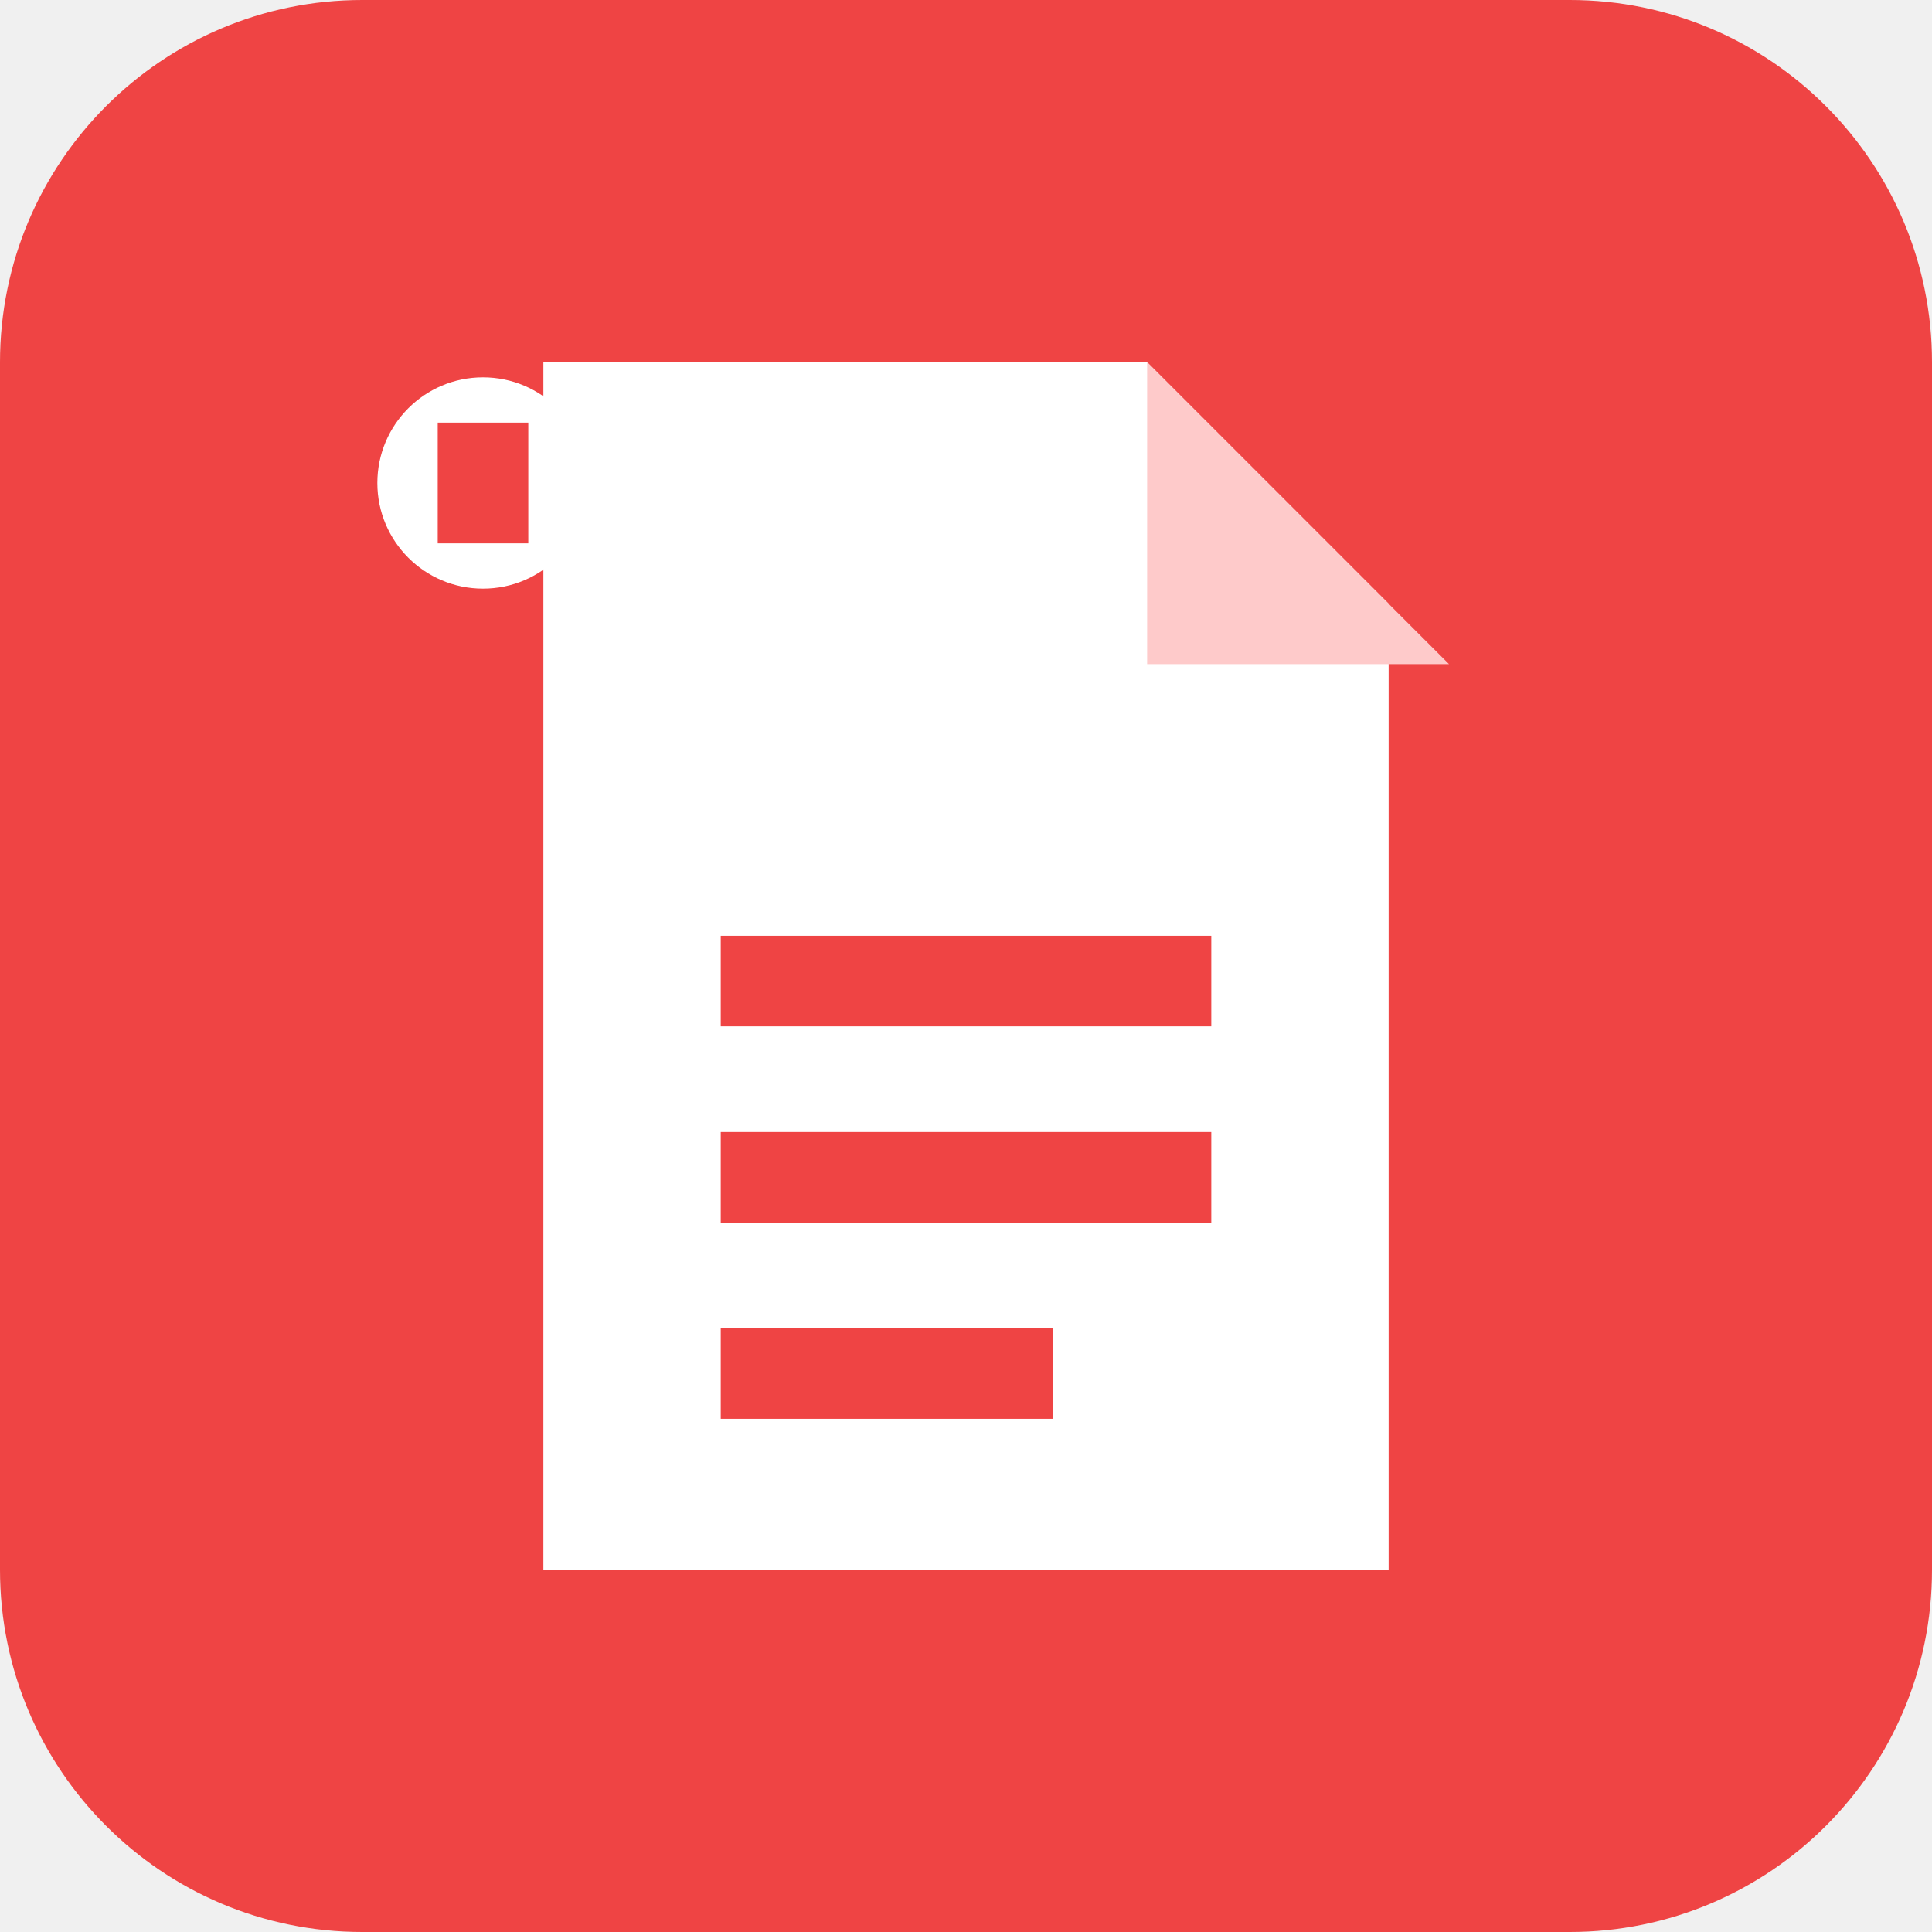
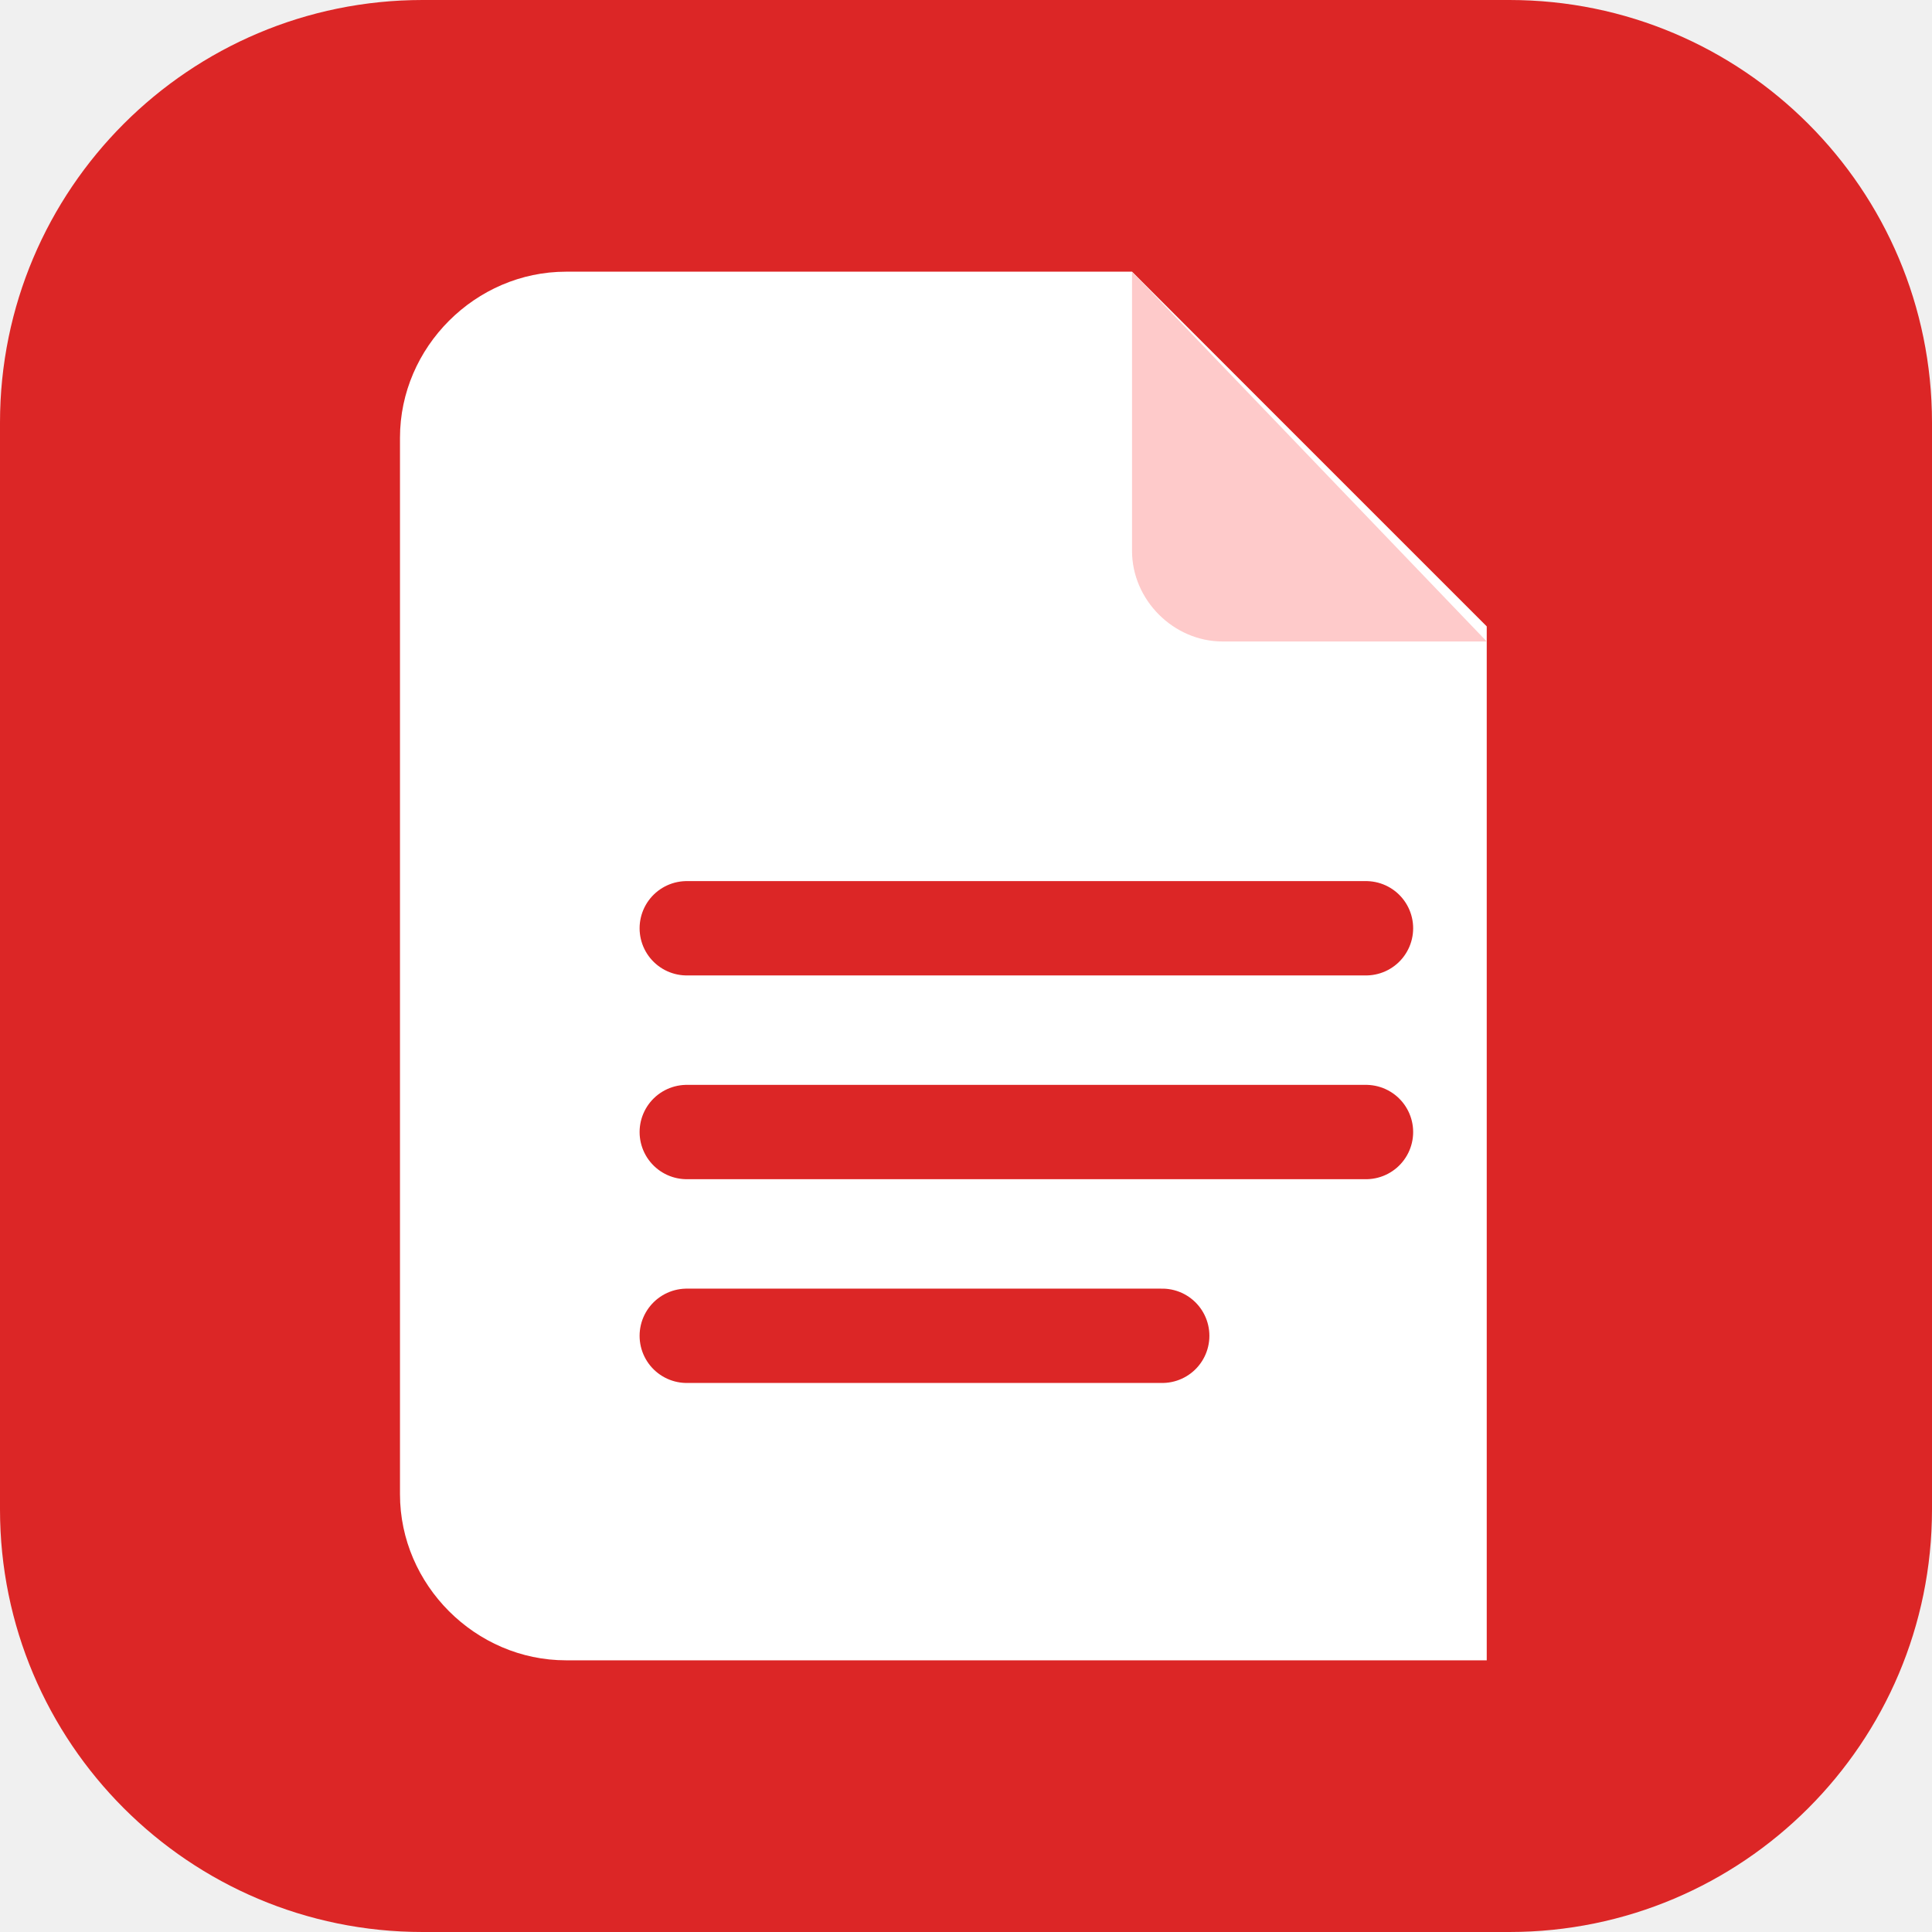
<svg xmlns="http://www.w3.org/2000/svg" viewBox="0 0 512 512" role="img" aria-label="World PDF">
-   <rect width="512" height="512" rx="96" fill="#ef4444" />
-   <path fill="#fff" d="M144 96h160l64 64v256H144z" />
-   <path fill="#fecaca" d="M304 96v80h80z" />
-   <path fill="#ef4444" d="M191 248h130v24H191zm0 52h130v24H191zm0 52h88v24h-88z" />
-   <circle cx="128" cy="128" r="28" fill="#fff" />
-   <path fill="#ef4444" d="M116 112h24v32h-24z" />
+   <rect width="512" height="512" rx="112" fill="#dc2626" />
+   <path d="M150 72h150l94 94v274H150c-24 0-44-20-44-44V116c0-24 20-44 44-44Z" fill="#fff" />
+   <path d="M300 72v74c0 13 11 24 24 24h70" fill="#fecaca" />
+   <path d="M182 246h180M182 300h180M182 354h126" fill="none" stroke="#dc2626" stroke-width="25" stroke-linecap="round" />
</svg>
